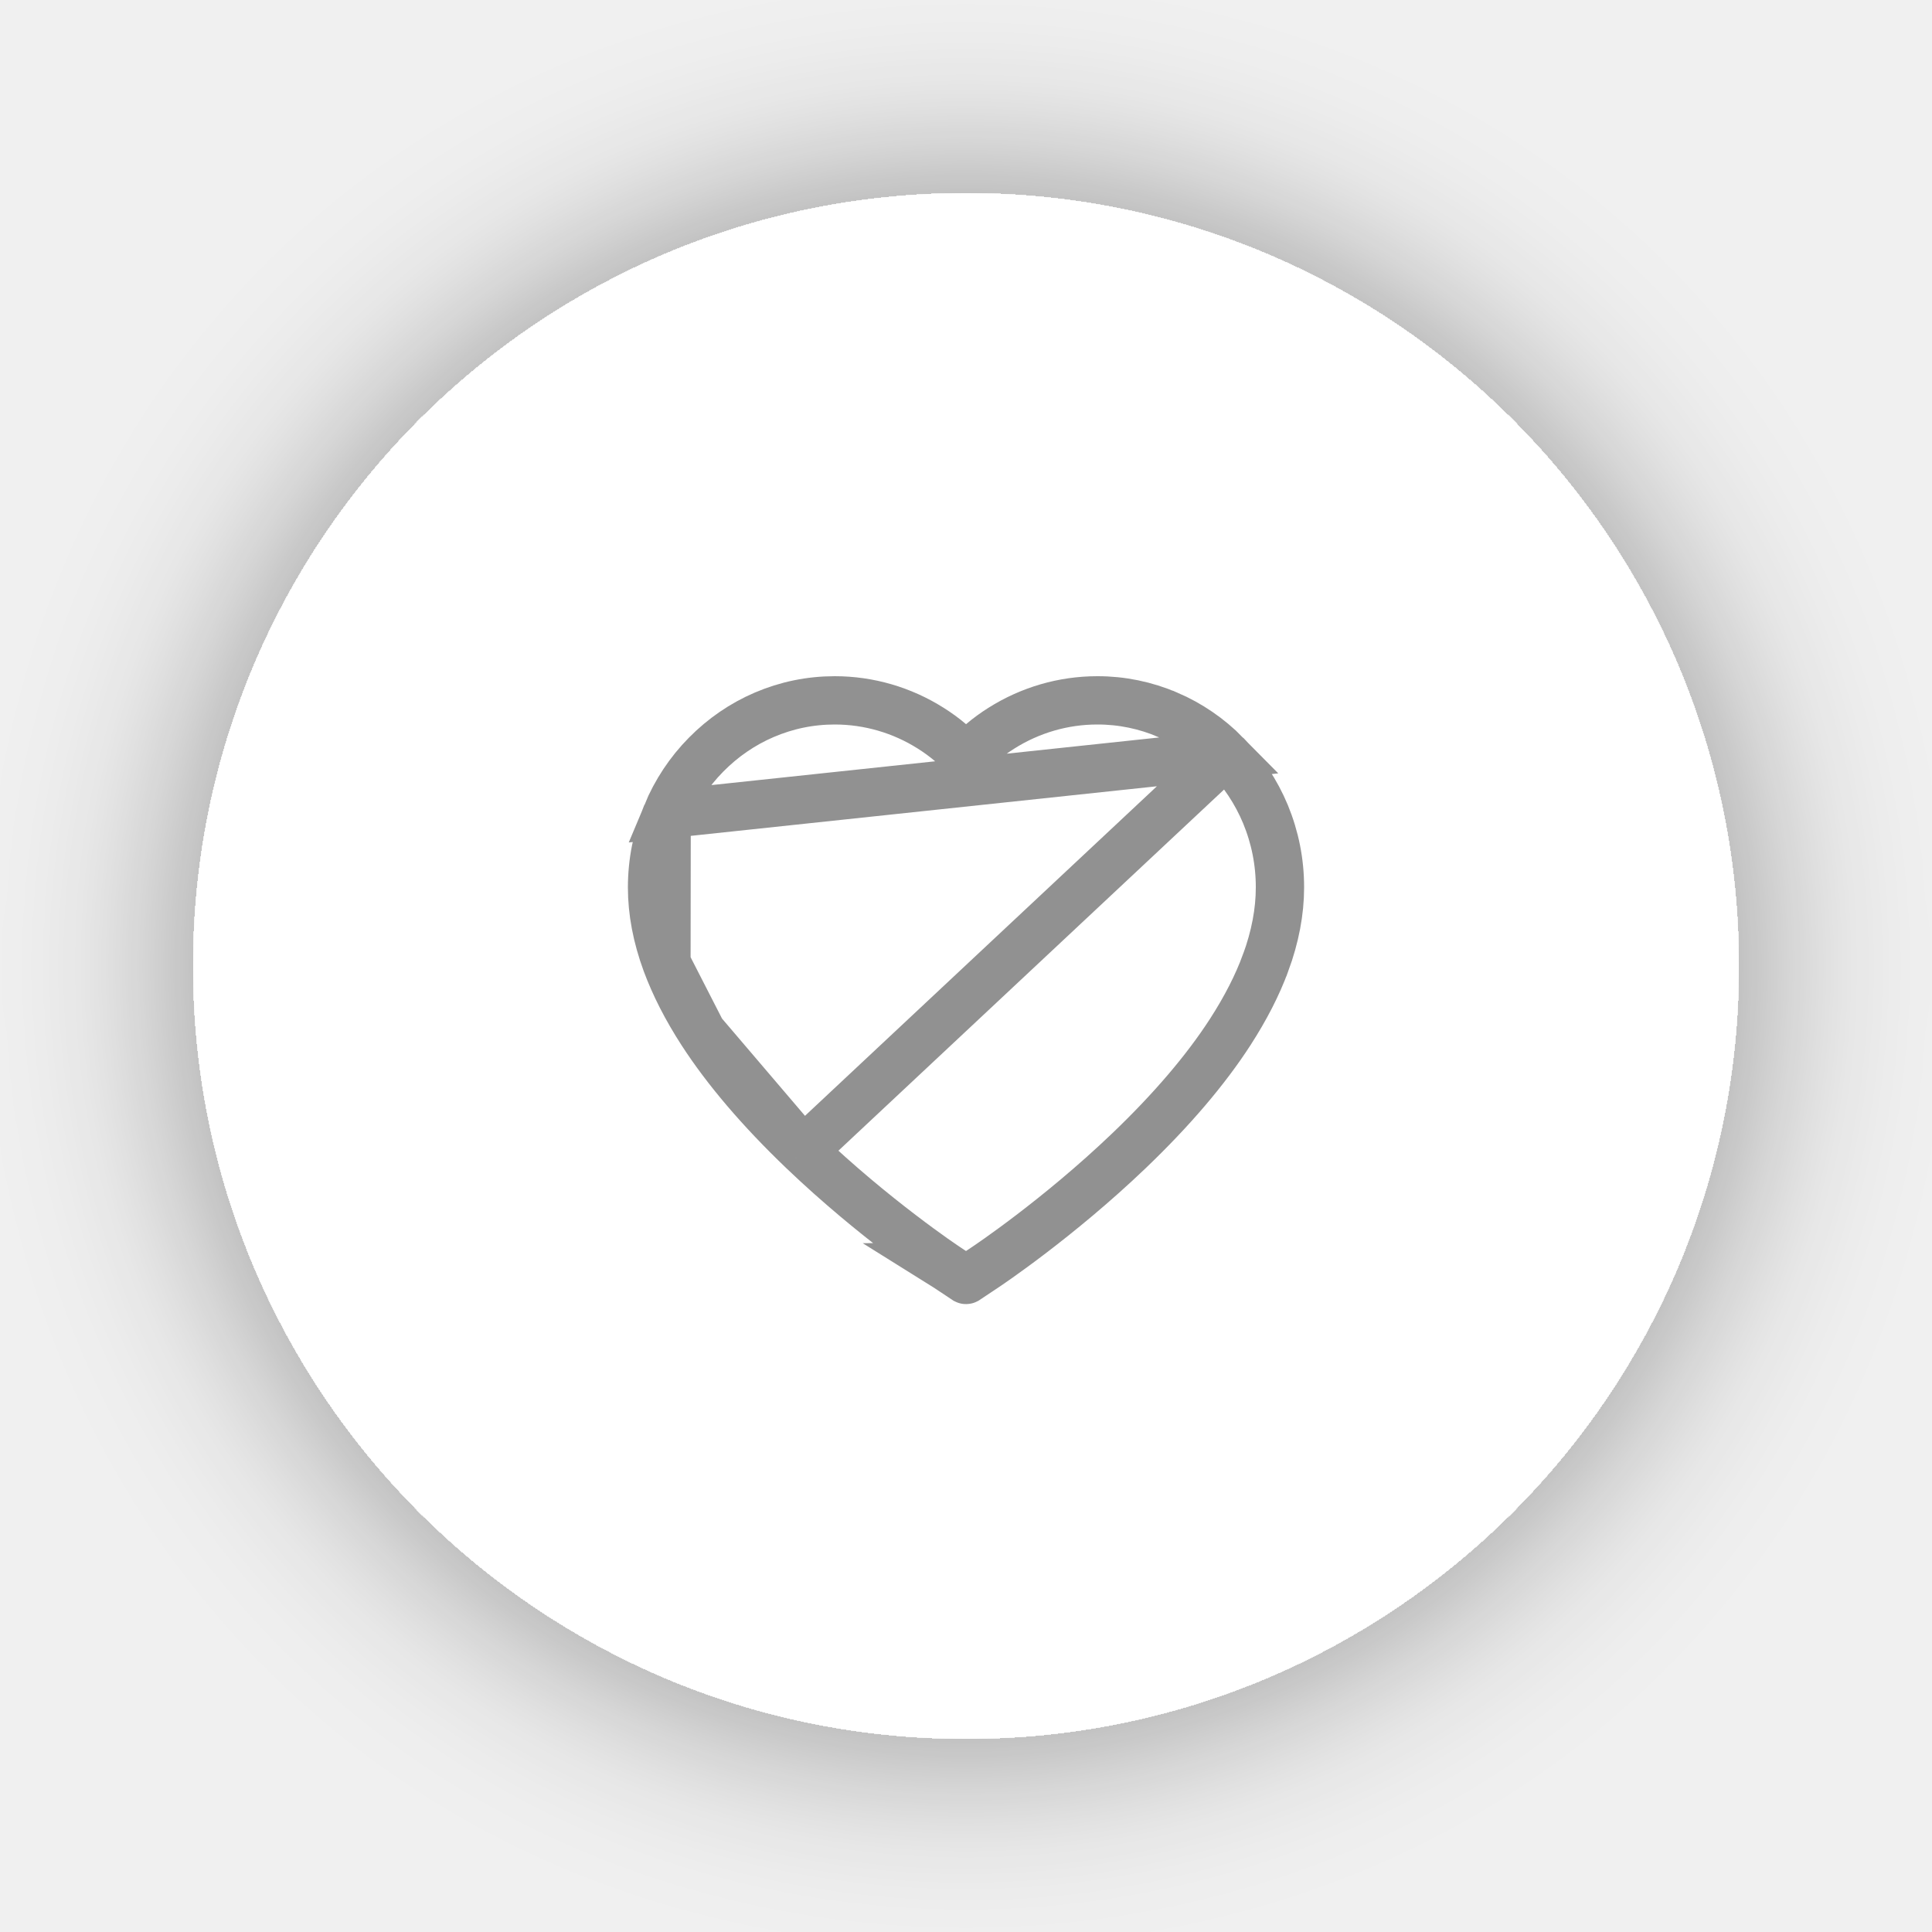
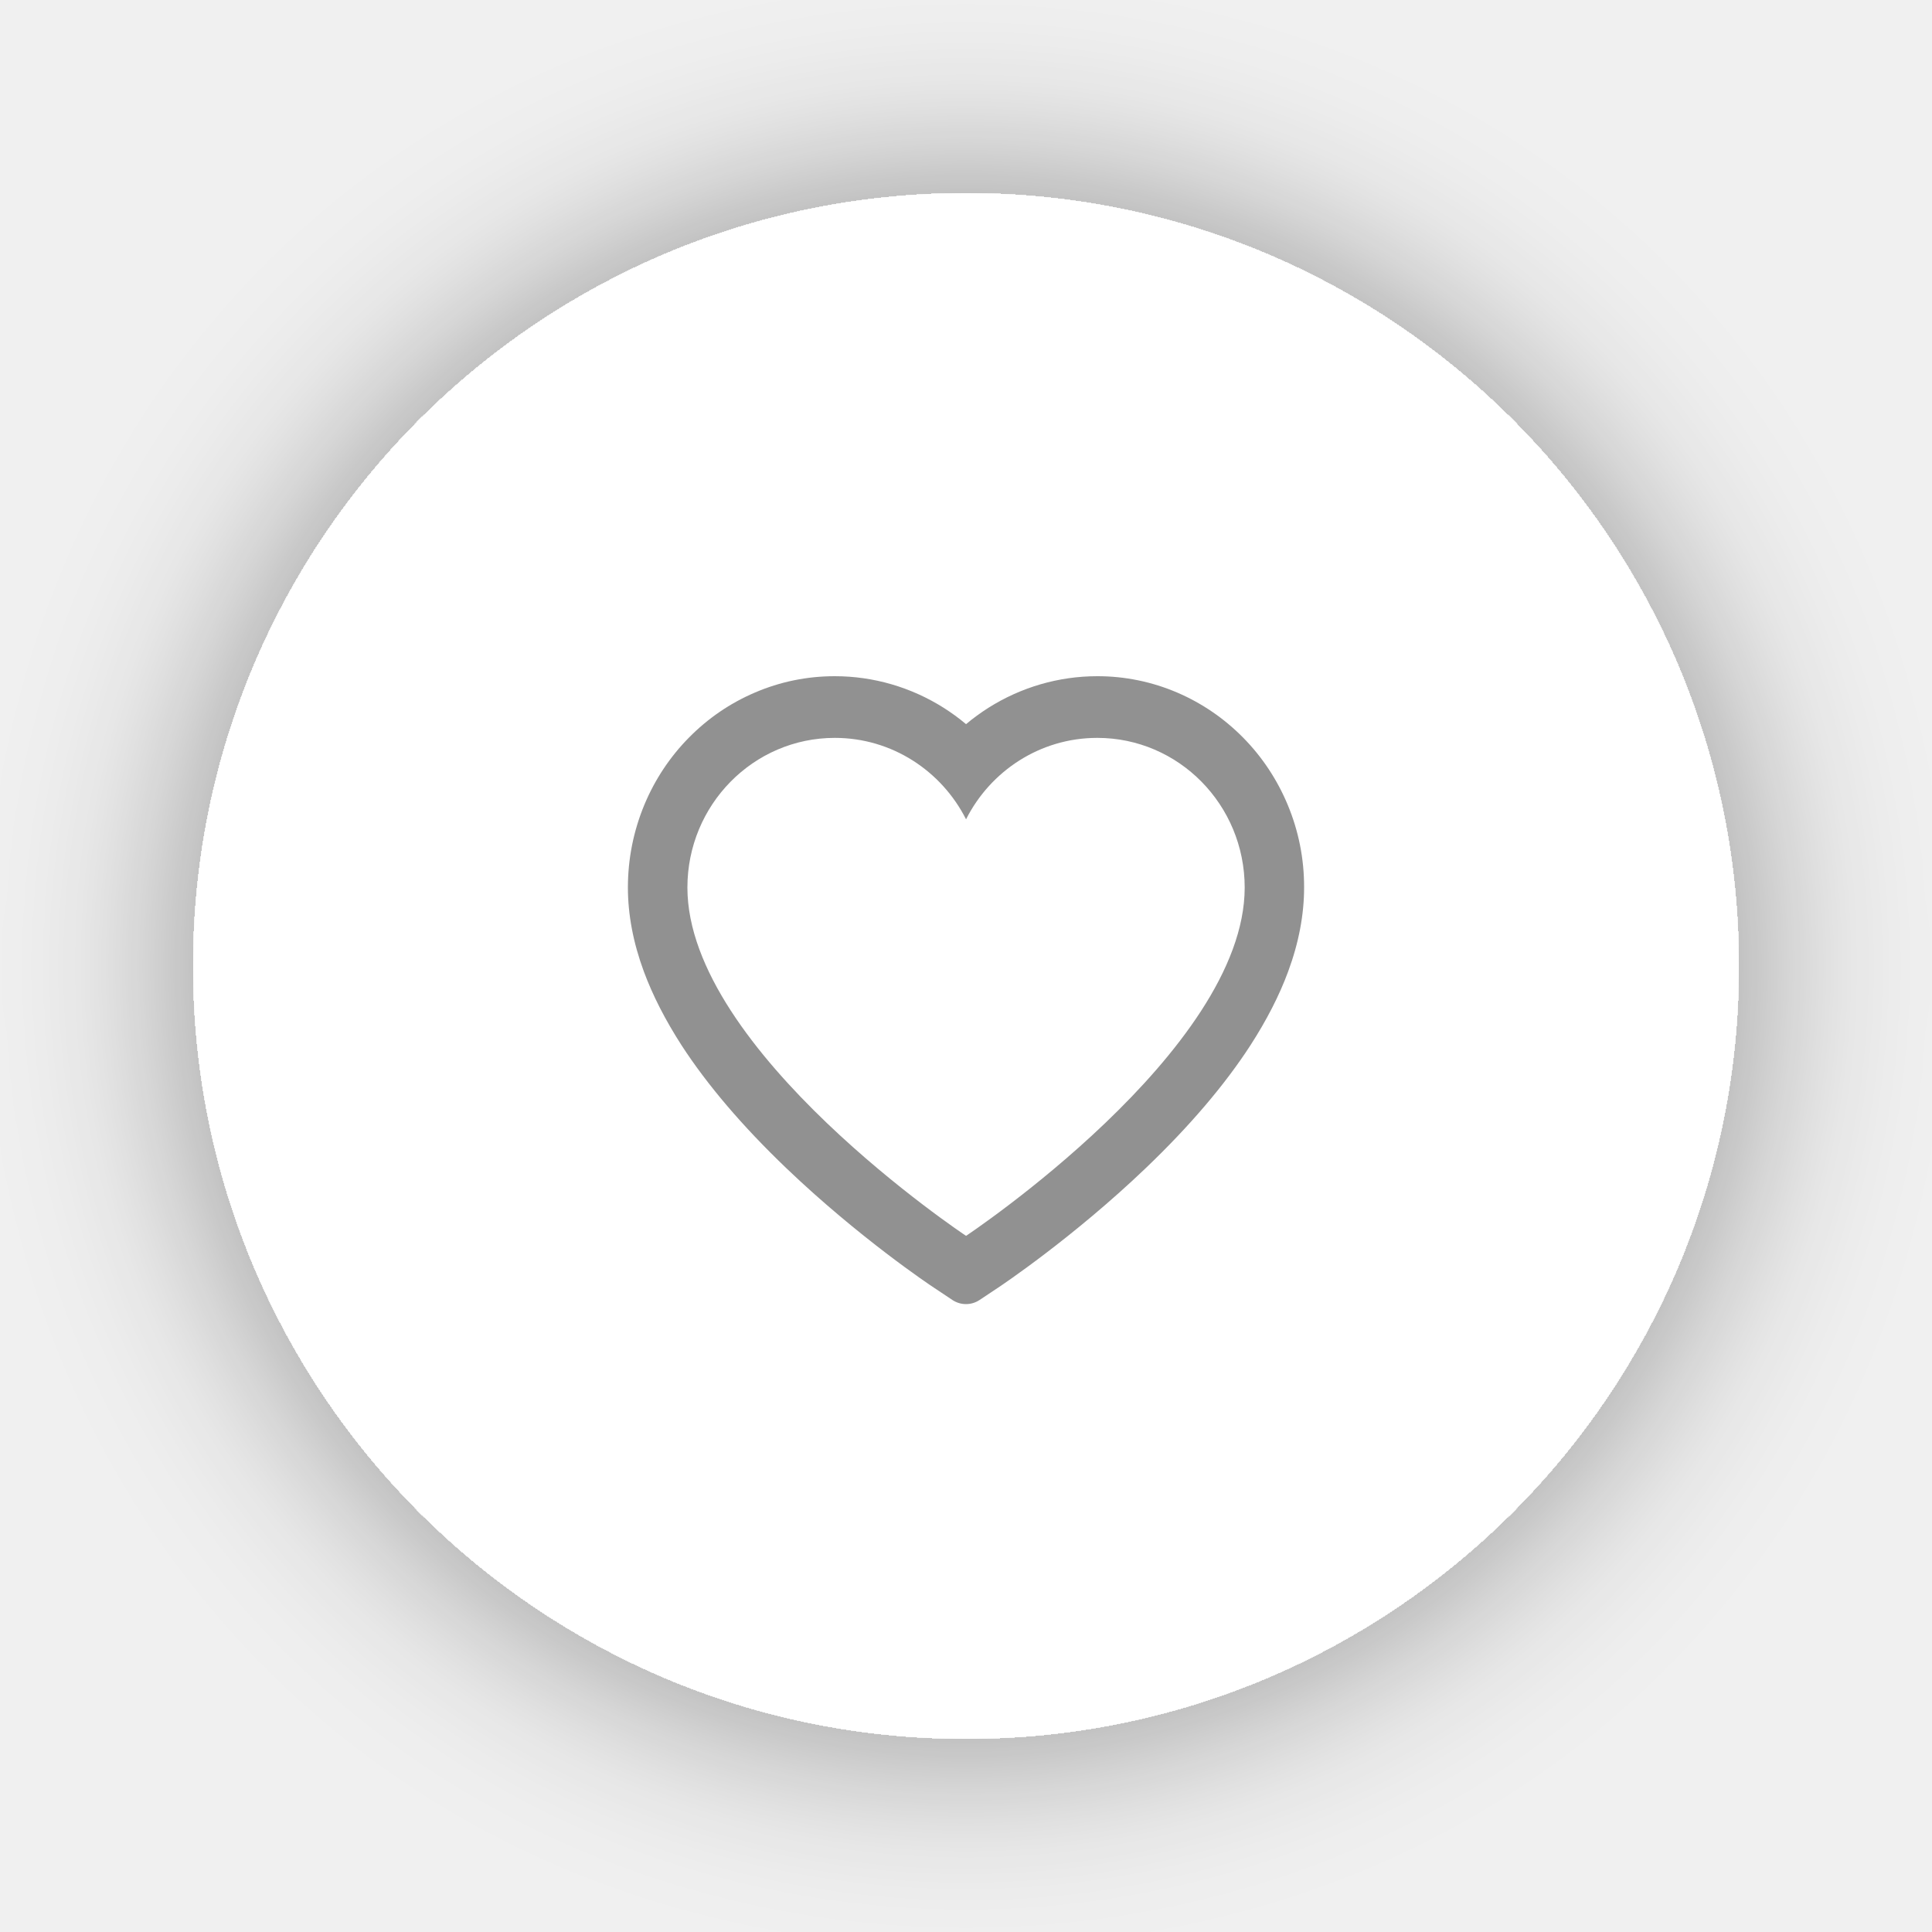
<svg xmlns="http://www.w3.org/2000/svg" width="40" height="40" viewBox="0 0 40 40" fill="none">
  <g filter="url(#filter0_d_759_18580)">
    <circle cx="20" cy="20" r="16" fill="white" />
  </g>
-   <path d="M25.383 15.624L25.383 15.624C25.036 15.271 24.628 14.992 24.181 14.8L24.18 14.8C23.717 14.601 23.22 14.499 22.72 14.5L22.718 14.5C22.015 14.5 21.328 14.7 20.73 15.078L20.73 15.078C20.587 15.168 20.451 15.267 20.323 15.376L20.001 15.646L19.679 15.376C19.551 15.267 19.415 15.168 19.272 15.078L19.272 15.078C18.674 14.7 17.987 14.5 17.283 14.5C16.775 14.5 16.285 14.601 15.821 14.8L15.821 14.8C15.372 14.993 14.968 15.27 14.619 15.624L14.618 15.625C14.272 15.975 13.994 16.393 13.802 16.856L25.383 15.624ZM25.383 15.624C25.729 15.975 26.007 16.393 26.2 16.856C26.399 17.338 26.501 17.848 26.5 18.374V18.376C26.5 18.869 26.403 19.393 26.202 19.938L26.201 19.939C26.035 20.393 25.789 20.874 25.47 21.368C24.965 22.149 24.261 22.976 23.374 23.825C21.9 25.235 20.44 26.209 20.387 26.244L20.387 26.244L20.004 26.499C20.004 26.499 20.004 26.499 20.004 26.499C20.002 26.5 20 26.5 20 26.5C20 26.5 19.998 26.5 19.996 26.499C19.996 26.499 19.996 26.499 19.996 26.499L19.613 26.244L19.613 26.244L19.605 26.239C19.606 26.239 19.6 26.235 19.586 26.226C19.573 26.217 19.554 26.204 19.53 26.188C19.483 26.156 19.416 26.11 19.332 26.051C19.164 25.932 18.93 25.763 18.652 25.55C18.094 25.125 17.361 24.528 16.626 23.825L16.626 23.825M25.383 15.624L16.626 23.825M16.626 23.825C15.739 22.976 15.035 22.149 14.53 21.368M16.626 23.825L14.53 21.368M14.53 21.368C14.211 20.875 13.967 20.394 13.798 19.938L14.53 21.368ZM19.539 14.655L19.539 14.655L19.539 14.655ZM13.5 18.376C13.5 17.848 13.602 17.337 13.802 16.856L13.798 19.938C13.597 19.393 13.5 18.869 13.5 18.376Z" stroke="#919191" />
+   <path d="M26.661 16.664C26.444 16.143 26.131 15.67 25.739 15.273C25.347 14.875 24.885 14.559 24.378 14.341C23.852 14.115 23.288 13.999 22.718 14C21.919 14 21.14 14.227 20.463 14.655C20.301 14.758 20.147 14.87 20.001 14.993C19.855 14.87 19.701 14.758 19.539 14.655C18.862 14.227 18.082 14 17.283 14C16.708 14 16.15 14.114 15.624 14.341C15.115 14.559 14.656 14.873 14.262 15.273C13.87 15.67 13.557 16.142 13.34 16.664C13.115 17.207 13 17.783 13 18.376C13 18.935 13.11 19.518 13.329 20.111C13.512 20.607 13.775 21.12 14.11 21.64C14.642 22.461 15.373 23.318 16.28 24.186C17.784 25.625 19.273 26.62 19.336 26.66L19.72 26.916C19.891 27.028 20.109 27.028 20.279 26.916L20.664 26.66C20.727 26.618 22.215 25.625 23.72 24.186C24.628 23.318 25.358 22.461 25.89 21.64C26.225 21.12 26.489 20.607 26.671 20.111C26.89 19.518 27 18.935 27 18.376C27.002 17.783 26.887 17.207 26.661 16.664ZM20.001 25.587C20.001 25.587 14.232 21.755 14.232 18.376C14.232 16.664 15.598 15.277 17.283 15.277C18.468 15.277 19.495 15.962 20.001 16.963C20.506 15.962 21.534 15.277 22.718 15.277C24.404 15.277 25.77 16.664 25.77 18.376C25.77 21.755 20.001 25.587 20.001 25.587Z" fill="#919191" />
  <defs>
    <filter id="filter0_d_759_18580" x="0" y="0" width="40" height="40" filterUnits="userSpaceOnUse" color-interpolation-filters="sRGB">
      <feFlood flood-opacity="0" result="BackgroundImageFix" />
      <feColorMatrix in="SourceAlpha" type="matrix" values="0 0 0 0 0 0 0 0 0 0 0 0 0 0 0 0 0 0 127 0" result="hardAlpha" />
      <feOffset />
      <feGaussianBlur stdDeviation="2" />
      <feComposite in2="hardAlpha" operator="out" />
      <feColorMatrix type="matrix" values="0 0 0 0 0 0 0 0 0 0 0 0 0 0 0 0 0 0 0.4 0" />
      <feBlend mode="normal" in2="BackgroundImageFix" result="effect1_dropShadow_759_18580" />
      <feBlend mode="normal" in="SourceGraphic" in2="effect1_dropShadow_759_18580" result="shape" />
    </filter>
  </defs>
</svg>
